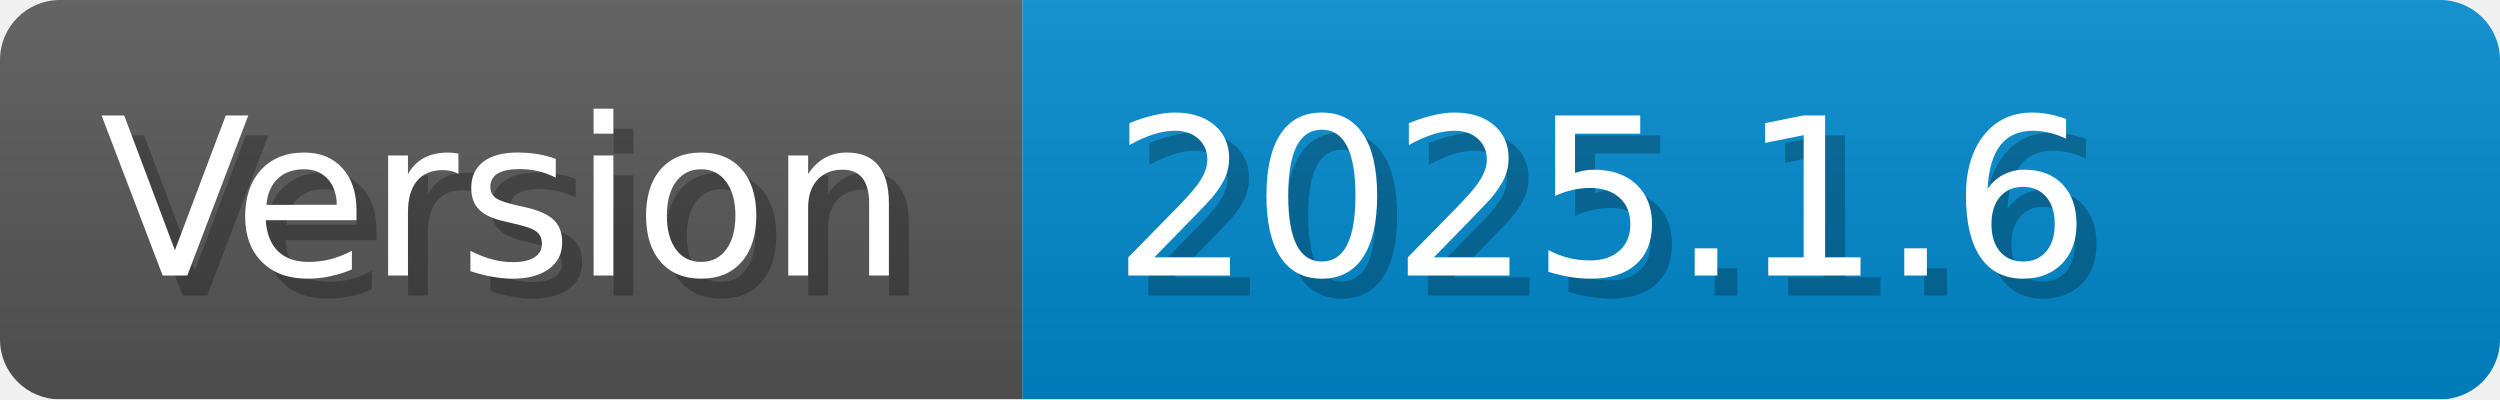
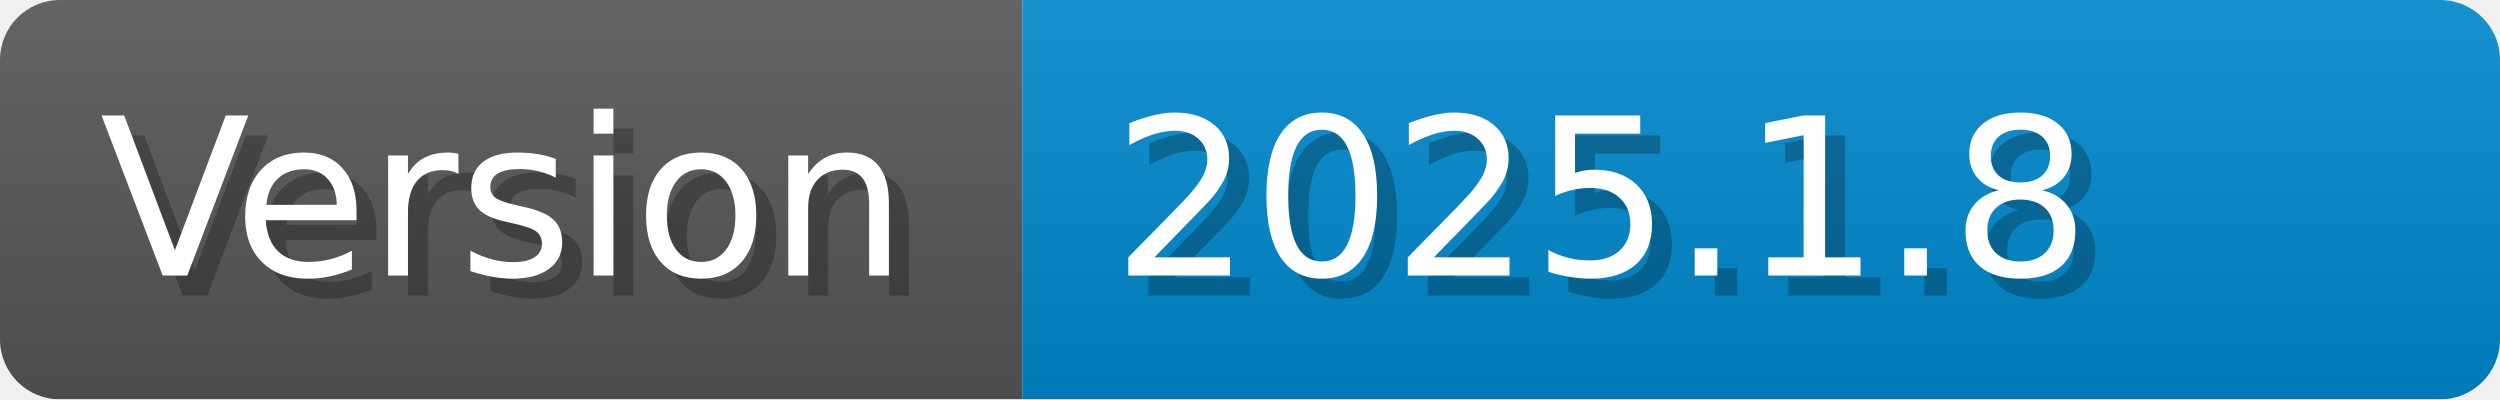
- <svg xmlns="http://www.w3.org/2000/svg" width="125.2" height="20" viewBox="0 0 1252 200" role="img" aria-label="Version: 2025.1.6">
+ <svg xmlns="http://www.w3.org/2000/svg" width="125.2" height="20" viewBox="0 0 1252 200" role="img" aria-label="Version: 2025.1.8">
  <linearGradient id="CEJbL" x2="0" y2="100%">
    <stop offset="0" stop-opacity=".1" stop-color="#EEE" />
    <stop offset="1" stop-opacity=".1" />
  </linearGradient>
  <mask id="erize">
    <rect width="1252" height="200" rx="30" fill="#FFF" />
  </mask>
  <g mask="url(#erize)">
    <rect width="512" height="200" fill="#555" />
    <rect width="740" height="200" fill="#08C" x="512" />
    <rect width="1252" height="200" fill="url(#CEJbL)" />
  </g>
  <g aria-hidden="true" fill="#fff" text-anchor="start" font-family="Verdana,DejaVu Sans,sans-serif" font-size="110">
    <text x="60" y="148" textLength="412" fill="#000" opacity="0.25">Version</text>
    <text x="50" y="138" textLength="412">Version</text>
-     <text x="567" y="148" textLength="640" fill="#000" opacity="0.25">2025.1.6</text>
-     <text x="557" y="138" textLength="640">2025.1.6</text>
+     <text x="567" y="148" textLength="640" fill="#000" opacity="0.25">2025.1.8</text>
+     <text x="557" y="138" textLength="640">2025.1.8</text>
  </g>
</svg>
